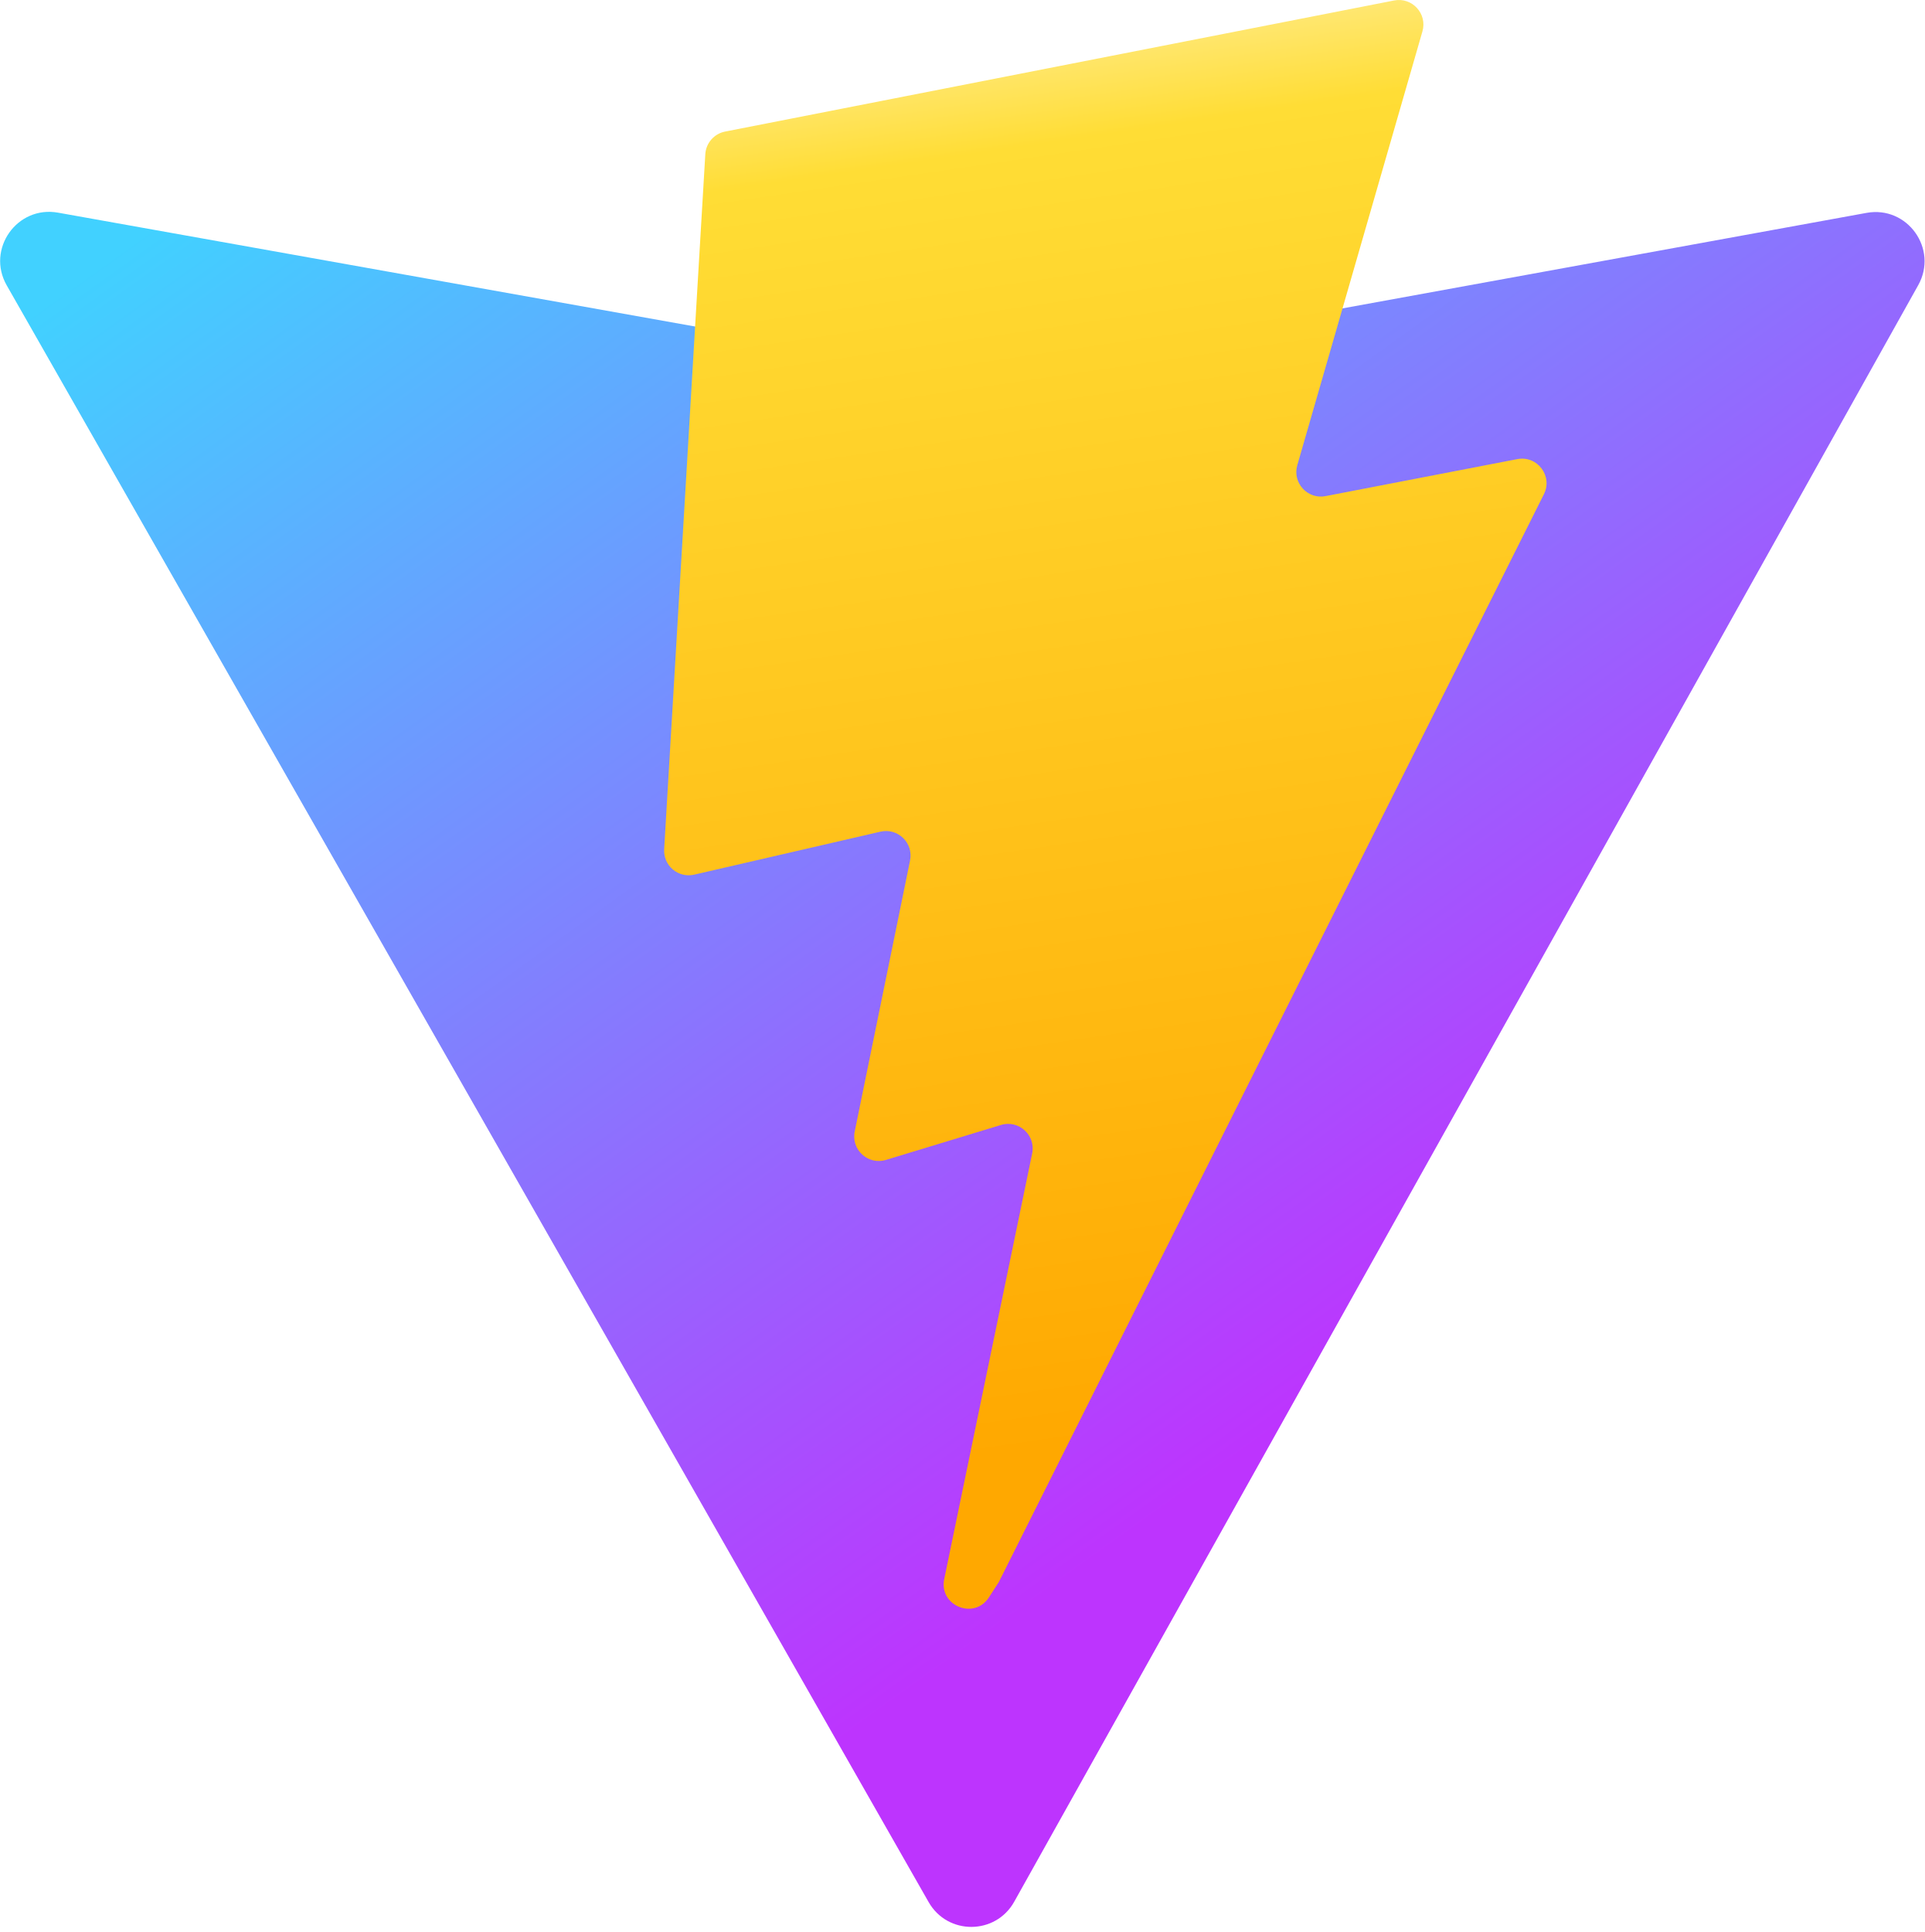
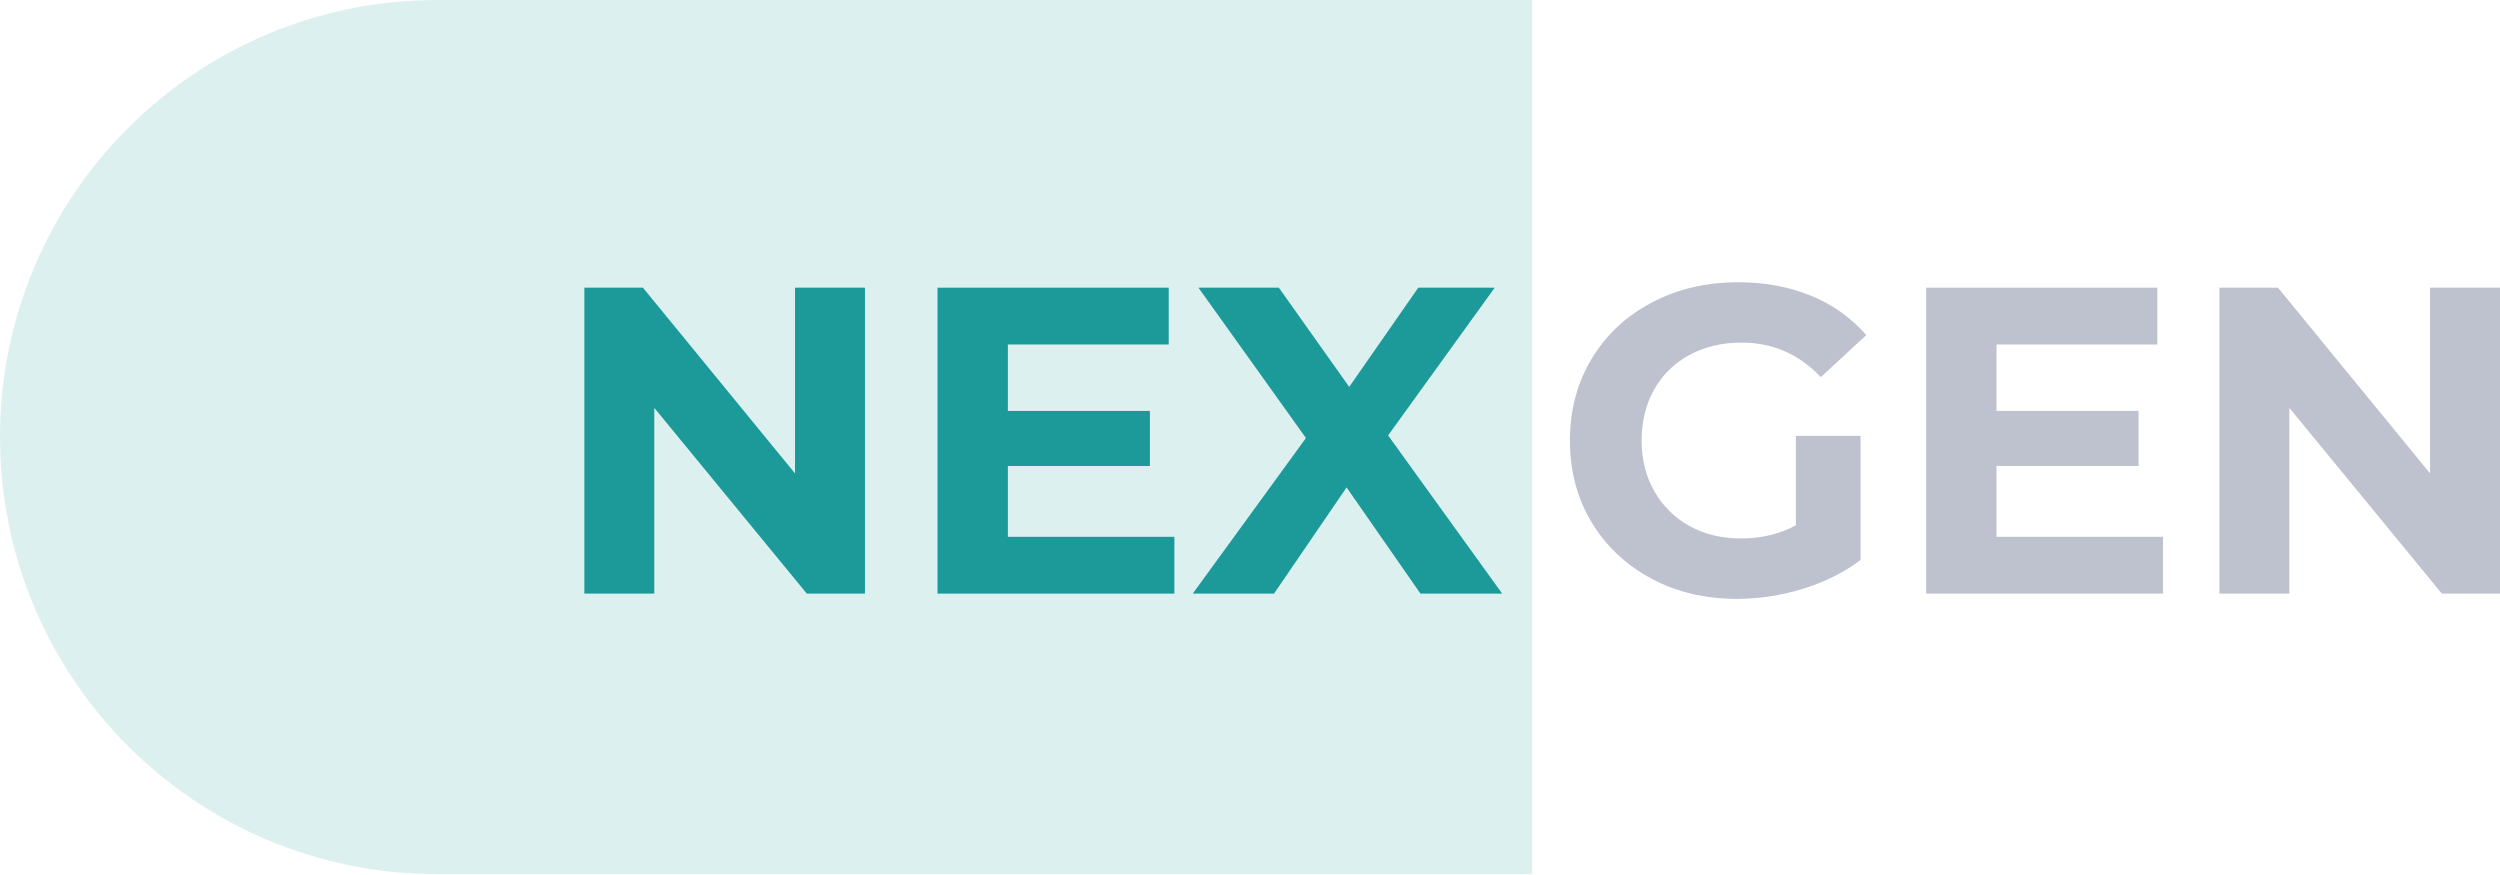
- <svg xmlns="http://www.w3.org/2000/svg" aria-hidden="true" role="img" class="iconify iconify--logos" width="31.88" height="32" preserveAspectRatio="xMidYMid meet" viewBox="0 0 256 257">
-   <defs>
-     <linearGradient id="IconifyId1813088fe1fbc01fb466" x1="-.828%" x2="57.636%" y1="7.652%" y2="78.411%">
-       <stop offset="0%" stop-color="#41D1FF" />
-       <stop offset="100%" stop-color="#BD34FE" />
-     </linearGradient>
-     <linearGradient id="IconifyId1813088fe1fbc01fb467" x1="43.376%" x2="50.316%" y1="2.242%" y2="89.03%">
-       <stop offset="0%" stop-color="#FFEA83" />
-       <stop offset="8.333%" stop-color="#FFDD35" />
-       <stop offset="100%" stop-color="#FFA800" />
-     </linearGradient>
-   </defs>
-   <path fill="url(#IconifyId1813088fe1fbc01fb466)" d="M255.153 37.938L134.897 252.976c-2.483 4.44-8.862 4.466-11.382.048L.875 37.958c-2.746-4.814 1.371-10.646 6.827-9.67l120.385 21.517a6.537 6.537 0 0 0 2.322-.004l117.867-21.483c5.438-.991 9.574 4.796 6.877 9.62Z" />
-   <path fill="url(#IconifyId1813088fe1fbc01fb467)" d="M185.432.063L96.44 17.501a3.268 3.268 0 0 0-2.634 3.014l-5.474 92.456a3.268 3.268 0 0 0 3.997 3.378l24.777-5.718c2.318-.535 4.413 1.507 3.936 3.838l-7.361 36.047c-.495 2.426 1.782 4.5 4.151 3.78l15.304-4.649c2.372-.72 4.652 1.36 4.15 3.788l-11.698 56.621c-.732 3.542 3.979 5.473 5.943 2.437l1.313-2.028l72.516-144.72c1.215-2.423-.88-5.186-3.54-4.672l-25.505 4.922c-2.396.462-4.435-1.77-3.759-4.114l16.646-57.705c.677-2.35-1.37-4.583-3.769-4.113Z" />
+ <svg xmlns="http://www.w3.org/2000/svg" version="1.1" id="Camada_1" x="0px" y="0px" viewBox="0 0 286 100" style="enable-background:new 0 0 286 100;" xml:space="preserve">
+   <style type="text/css">
+ 	.st0{display:none;fill:#1F323D;}
+ 	.st1{display:none;opacity:0.1;fill:#1C9A9A;}
+ 	.st2{opacity:0.15;fill:#1C9A9A;}
+ 	.st3{fill:#BEC1CE;}
+ 	.st4{fill:#1C9A9A;}
+ </style>
+   <rect x="-109.74" y="-73.82" class="st0" width="595.28" height="259.93" />
+   <circle class="st1" cx="106.82" cy="110.82" r="50" />
+   <path class="st2" d="M175.29,100H50C22.39,100,0,77.61,0,50v0C0,22.39,22.39,0,50,0l125.29,0V100z" />
+   <g>
+     <path class="st3" d="M205.45,49.86h7.4v14.2c-1.9,1.43-4.1,2.53-6.6,3.3c-2.5,0.77-5.02,1.15-7.55,1.15c-3.63,0-6.9-0.77-9.8-2.33   c-2.9-1.55-5.17-3.7-6.83-6.45c-1.65-2.75-2.47-5.86-2.47-9.33c0-3.47,0.82-6.58,2.47-9.33c1.65-2.75,3.94-4.9,6.88-6.45   c2.93-1.55,6.23-2.33,9.9-2.33c3.07,0,5.85,0.52,8.35,1.55s4.6,2.53,6.3,4.5l-5.2,4.8c-2.5-2.63-5.52-3.95-9.05-3.95   c-2.23,0-4.22,0.47-5.95,1.4c-1.73,0.93-3.08,2.25-4.05,3.95c-0.97,1.7-1.45,3.65-1.45,5.85c0,2.17,0.48,4.1,1.45,5.8   c0.97,1.7,2.31,3.03,4.02,3.98c1.72,0.95,3.67,1.43,5.88,1.43c2.33,0,4.43-0.5,6.3-1.5V49.86z" />
+     <path class="st3" d="M247.45,61.41v6.5h-27.1v-35h26.45v6.5h-18.4v7.6h16.25v6.3H228.4v8.1H247.45z" />
+     <path class="st3" d="M286,32.91v35h-6.65L261.9,46.66v21.25h-8v-35h6.7L278,54.16V32.91H286z" />
+   </g>
+   <g>
+     <path class="st4" d="M98.95,32.91v35H92.3L74.85,46.66v21.25h-8v-35h6.7l17.4,21.25V32.91H98.95z" />
+     <path class="st4" d="M134.35,61.41v6.5h-27.1v-35h26.45v6.5h-18.4v7.6h16.25v6.3H115.3v8.1H134.35z" />
+     <path class="st4" d="M162.5,67.91l-8.45-12.15l-8.3,12.15h-9.3l12.95-17.8l-12.3-17.2h9.2l8.05,11.35l7.9-11.35H171l-12.2,16.9   l13.05,18.1H162.5z" />
+   </g>
+   <g>
+ </g>
+   <g>
+ </g>
+   <g>
+ </g>
+   <g>
+ </g>
+   <g>
+ </g>
+   <g>
+ </g>
</svg>
